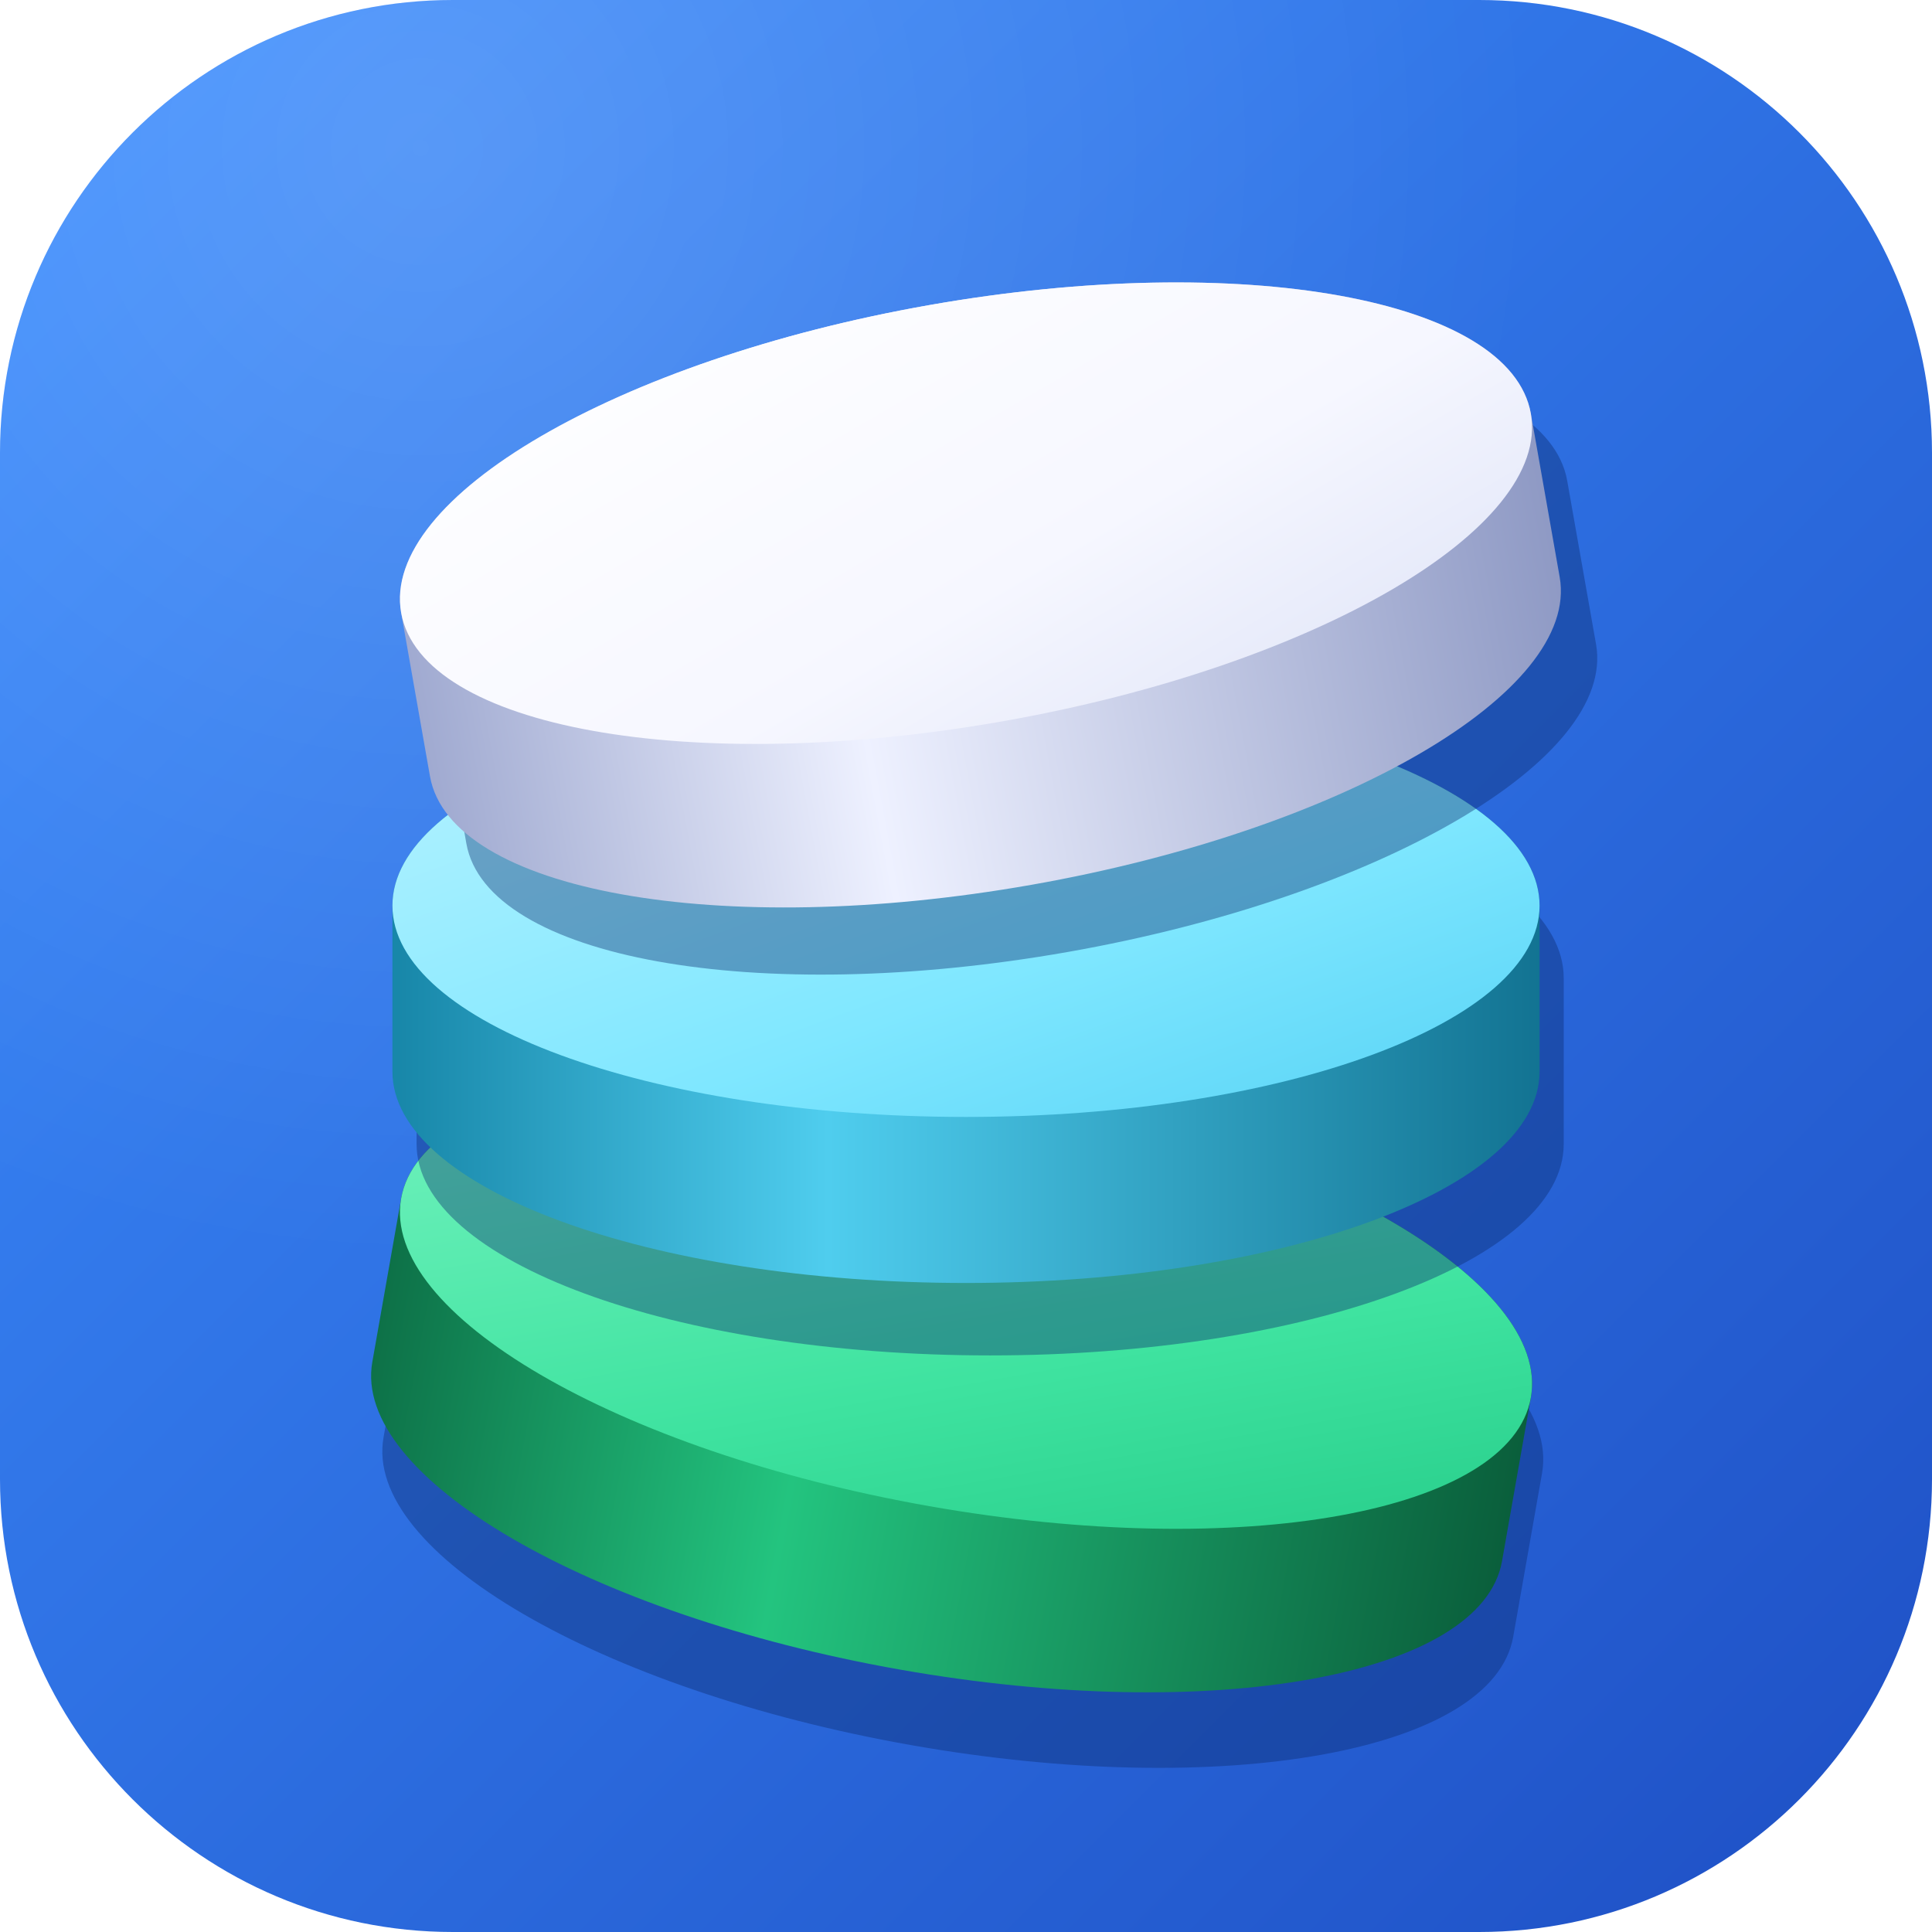
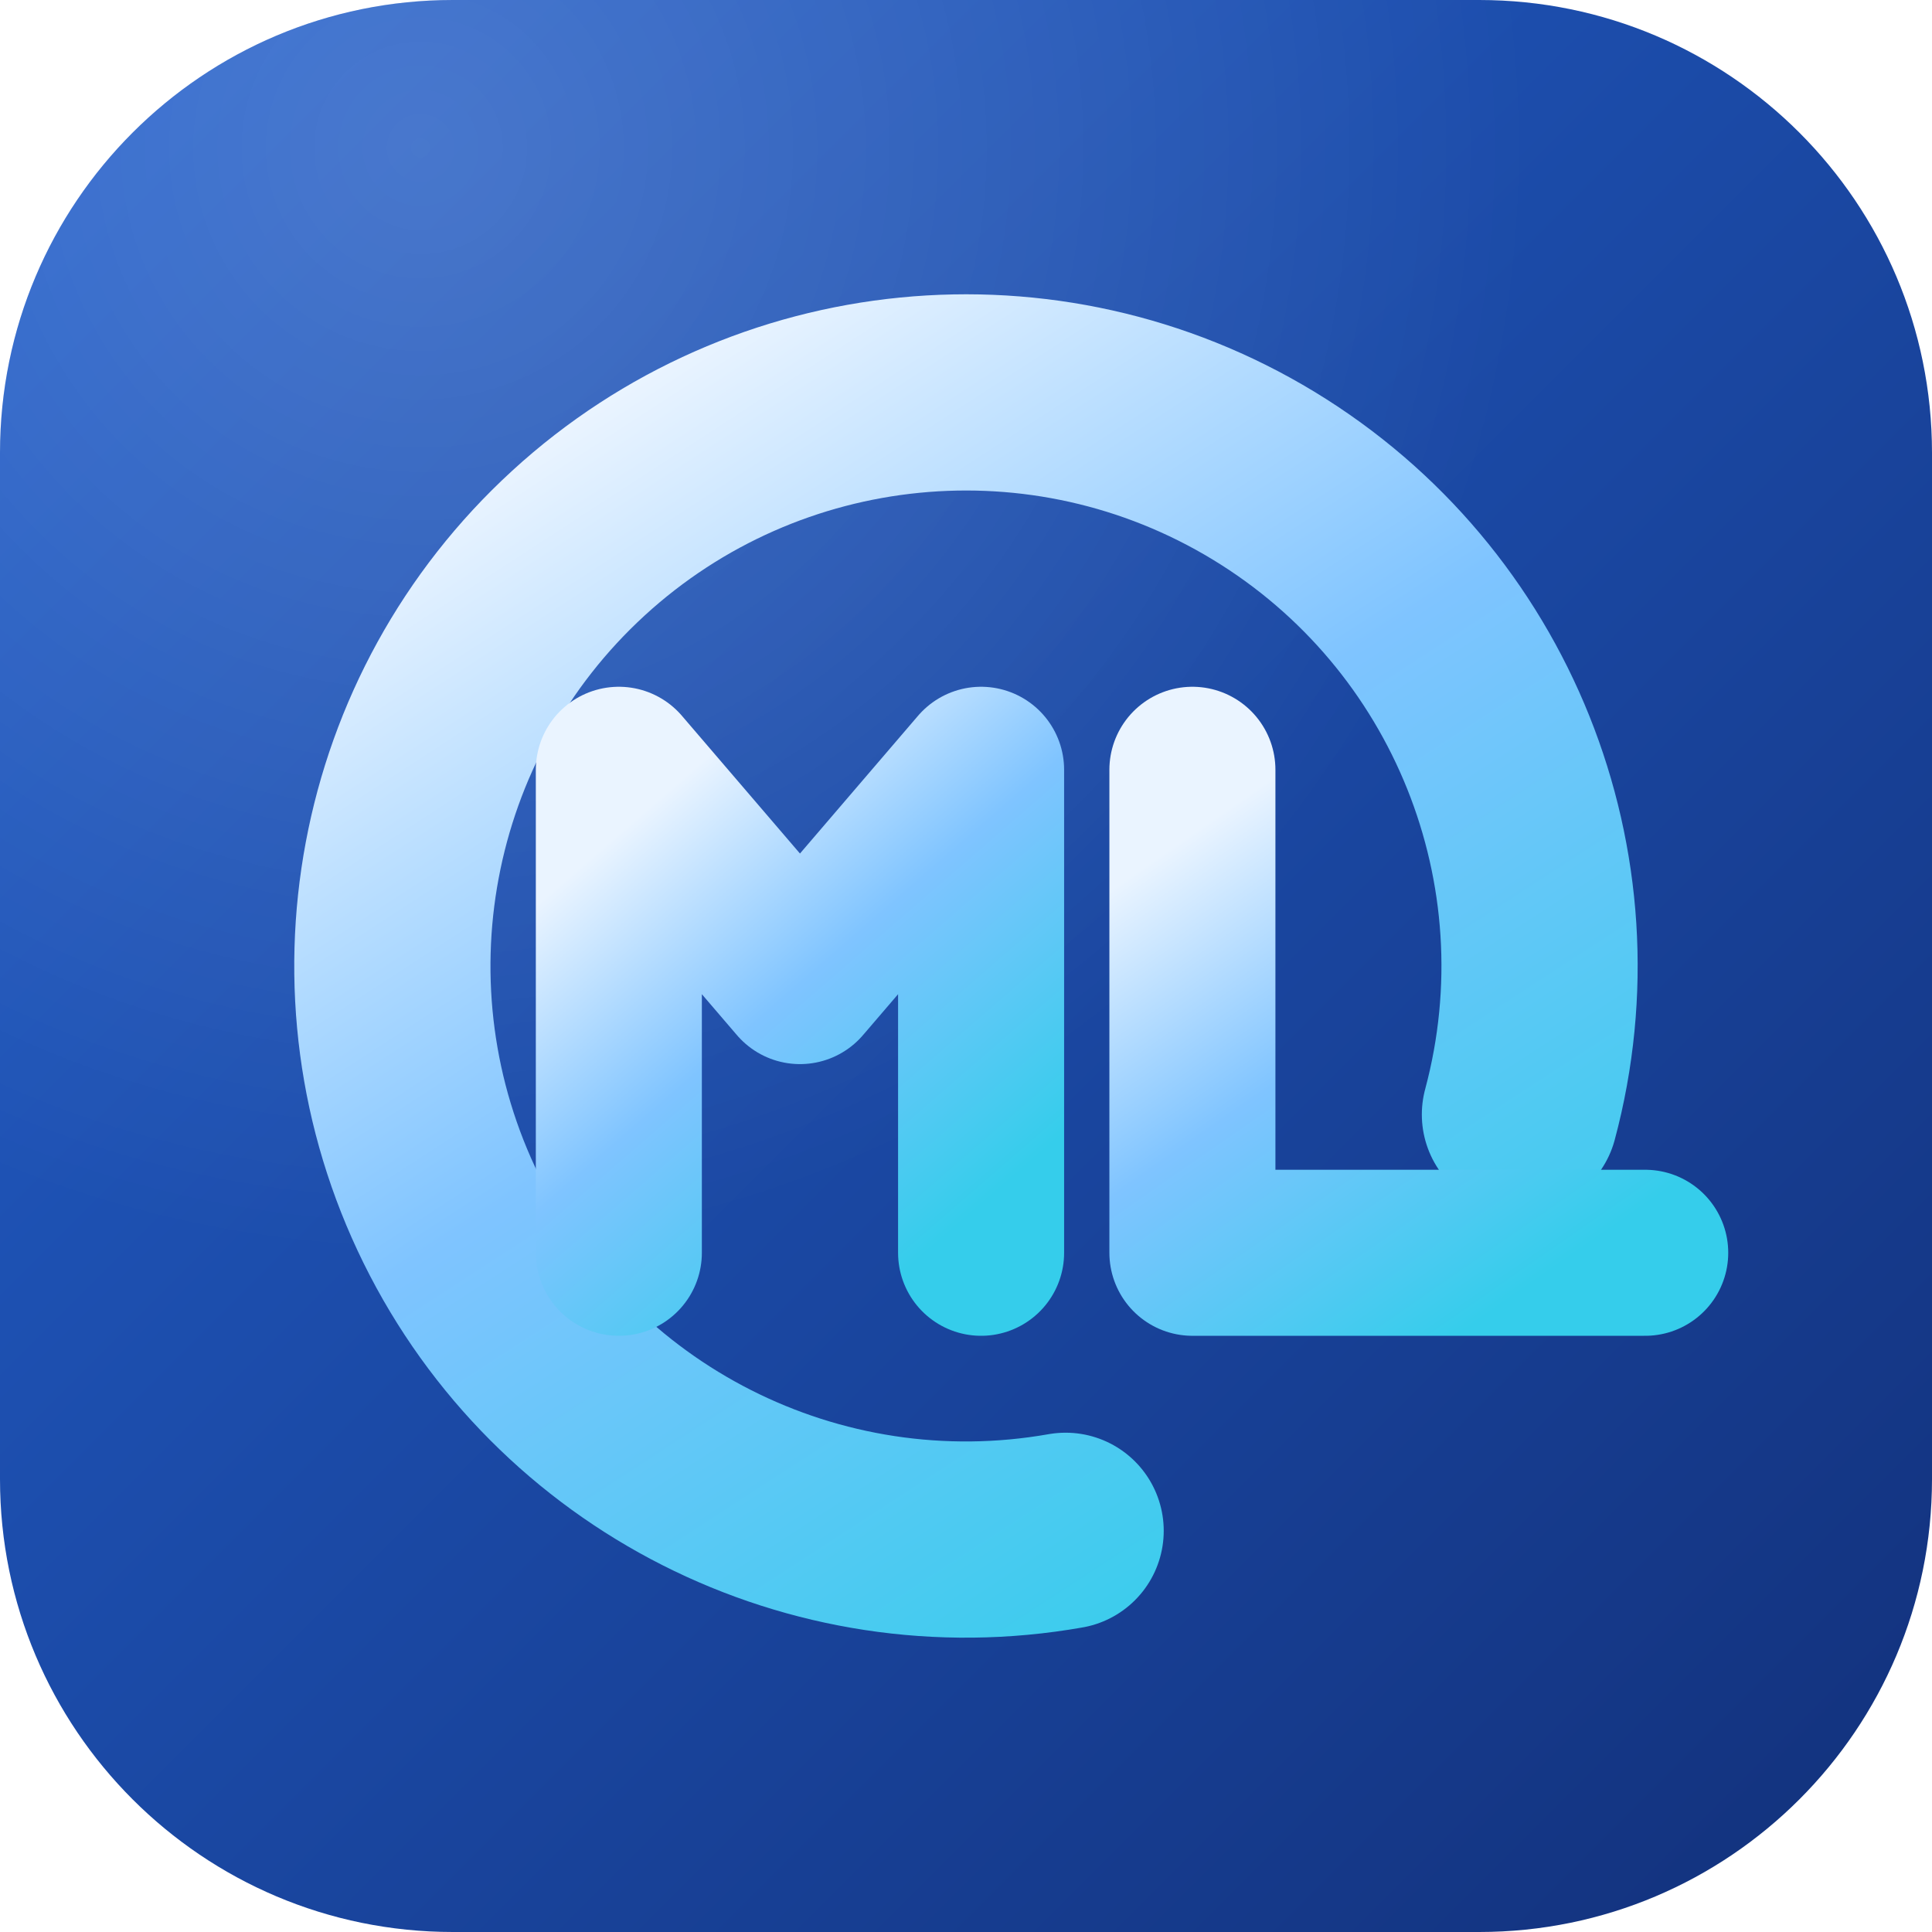
- <svg xmlns="http://www.w3.org/2000/svg" viewBox="0 0 64 64" width="64" height="64" role="img" aria-labelledby="mixdb-logo-title">
+ <svg xmlns="http://www.w3.org/2000/svg" viewBox="0 0 64 64" width="64" height="64" role="img" aria-labelledby="mixlab-logo-title">
  <defs>
-     <linearGradient id="mixdb-tile" x1="0" y1="0" x2="1" y2="1">
-       <stop offset="0" stop-color="#3d8fff" />
-       <stop offset="1" stop-color="#1e4fc4" />
+     <linearGradient id="mixlab-tile" x1="0" y1="0" x2="1" y2="1">
+       <stop offset="0" stop-color="#2361CE" />
+       <stop offset="1" stop-color="#12307A" />
    </linearGradient>
-     <radialGradient id="mixdb-glow" cx=".22" cy=".08" r=".95">
-       <stop offset="0" stop-color="#ffffff" stop-opacity=".16" />
+     <radialGradient id="mixlab-glow" cx=".22" cy=".08" r=".95">
+       <stop offset="0" stop-color="#ffffff" stop-opacity=".18" />
      <stop offset=".6" stop-color="#ffffff" stop-opacity="0" />
    </radialGradient>
-     <linearGradient id="mixdb-top-emerald" x1="0" y1="0" x2="1" y2="1">
-       <stop offset="0" stop-color="#7cf5c4" />
-       <stop offset=".6" stop-color="#3fe3a0" />
-       <stop offset="1" stop-color="#22c986" />
-     </linearGradient>
-     <linearGradient id="mixdb-body-emerald" x1="0" y1="0" x2="1" y2="0">
-       <stop offset="0" stop-color="#0d7047" />
-       <stop offset=".38" stop-color="#23c47f" />
-       <stop offset="1" stop-color="#0a5e3b" />
-     </linearGradient>
-     <linearGradient id="mixdb-top-cyan" x1="0" y1="0" x2="1" y2="1">
-       <stop offset="0" stop-color="#b8f3ff" />
-       <stop offset=".6" stop-color="#7fe7ff" />
-       <stop offset="1" stop-color="#55d2f5" />
-     </linearGradient>
-     <linearGradient id="mixdb-body-cyan" x1="0" y1="0" x2="1" y2="0">
-       <stop offset="0" stop-color="#1786a8" />
-       <stop offset=".38" stop-color="#4fcdee" />
-       <stop offset="1" stop-color="#127392" />
-     </linearGradient>
-     <linearGradient id="mixdb-top-white" x1="0" y1="0" x2="1" y2="1">
-       <stop offset="0" stop-color="#ffffff" />
-       <stop offset=".6" stop-color="#f6f7ff" />
-       <stop offset="1" stop-color="#dfe4f7" />
-     </linearGradient>
-     <linearGradient id="mixdb-body-white" x1="0" y1="0" x2="1" y2="0">
-       <stop offset="0" stop-color="#9fa9d0" />
-       <stop offset=".38" stop-color="#eef1ff" />
-       <stop offset="1" stop-color="#8e99c4" />
+     <linearGradient id="mixlab-stroke" x1=".2" y1="0" x2=".85" y2="1">
+       <stop offset="0" stop-color="#EAF4FF" />
+       <stop offset=".45" stop-color="#7FC4FF" />
+       <stop offset="1" stop-color="#35CDEB" />
    </linearGradient>
  </defs>
-   <rect width="64" height="64" rx="15" fill="url(#mixdb-tile)" />
-   <rect width="64" height="64" rx="15" fill="url(#mixdb-glow)" />
-   <g transform="rotate(10 32 43)">
-     <path d="M13 43a19 7 0 0 1 38 0v5.5a19 7 0 0 1-38 0z" fill="#0b2a6e" opacity=".4" transform="translate(.8 2.4)" />
-     <path d="M13 43a19 7 0 0 1 38 0v5.5a19 7 0 0 1-38 0z" fill="url(#mixdb-body-emerald)" />
-     <ellipse cx="32" cy="43" rx="19" ry="7" fill="url(#mixdb-top-emerald)" />
-   </g>
-   <g>
-     <path d="M13 30a19 7 0 0 1 38 0v5.5a19 7 0 0 1-38 0z" fill="#0b2a6e" opacity=".4" transform="translate(.8 2.4)" />
-     <path d="M13 30a19 7 0 0 1 38 0v5.5a19 7 0 0 1-38 0z" fill="url(#mixdb-body-cyan)" />
-     <ellipse cx="32" cy="30" rx="19" ry="7" fill="url(#mixdb-top-cyan)" />
-   </g>
-   <g transform="rotate(-10 32 17)">
-     <path d="M13 17a19 7 0 0 1 38 0v5.5a19 7 0 0 1-38 0z" fill="#0b2a6e" opacity=".4" transform="translate(.8 2.4)" />
-     <path d="M13 17a19 7 0 0 1 38 0v5.5a19 7 0 0 1-38 0z" fill="url(#mixdb-body-white)" />
-     <ellipse cx="32" cy="17" rx="19" ry="7" fill="url(#mixdb-top-white)" />
+   <rect width="64" height="64" rx="15" fill="url(#mixlab-tile)" />
+   <rect width="64" height="64" rx="15" fill="url(#mixlab-glow)" />
+   <g fill="none" stroke="url(#mixlab-stroke)" stroke-linecap="round" stroke-linejoin="round">
+     <path d="M35.3 50.71A19 19 0 1 1 50.35 36.92" stroke-width="6.5" />
+     <path d="M20.5 41.5V25.5l6 7 6-7v16" stroke-width="5.5" />
+     <path d="M39.5 25.5v16h15" stroke-width="5.5" />
  </g>
</svg>
